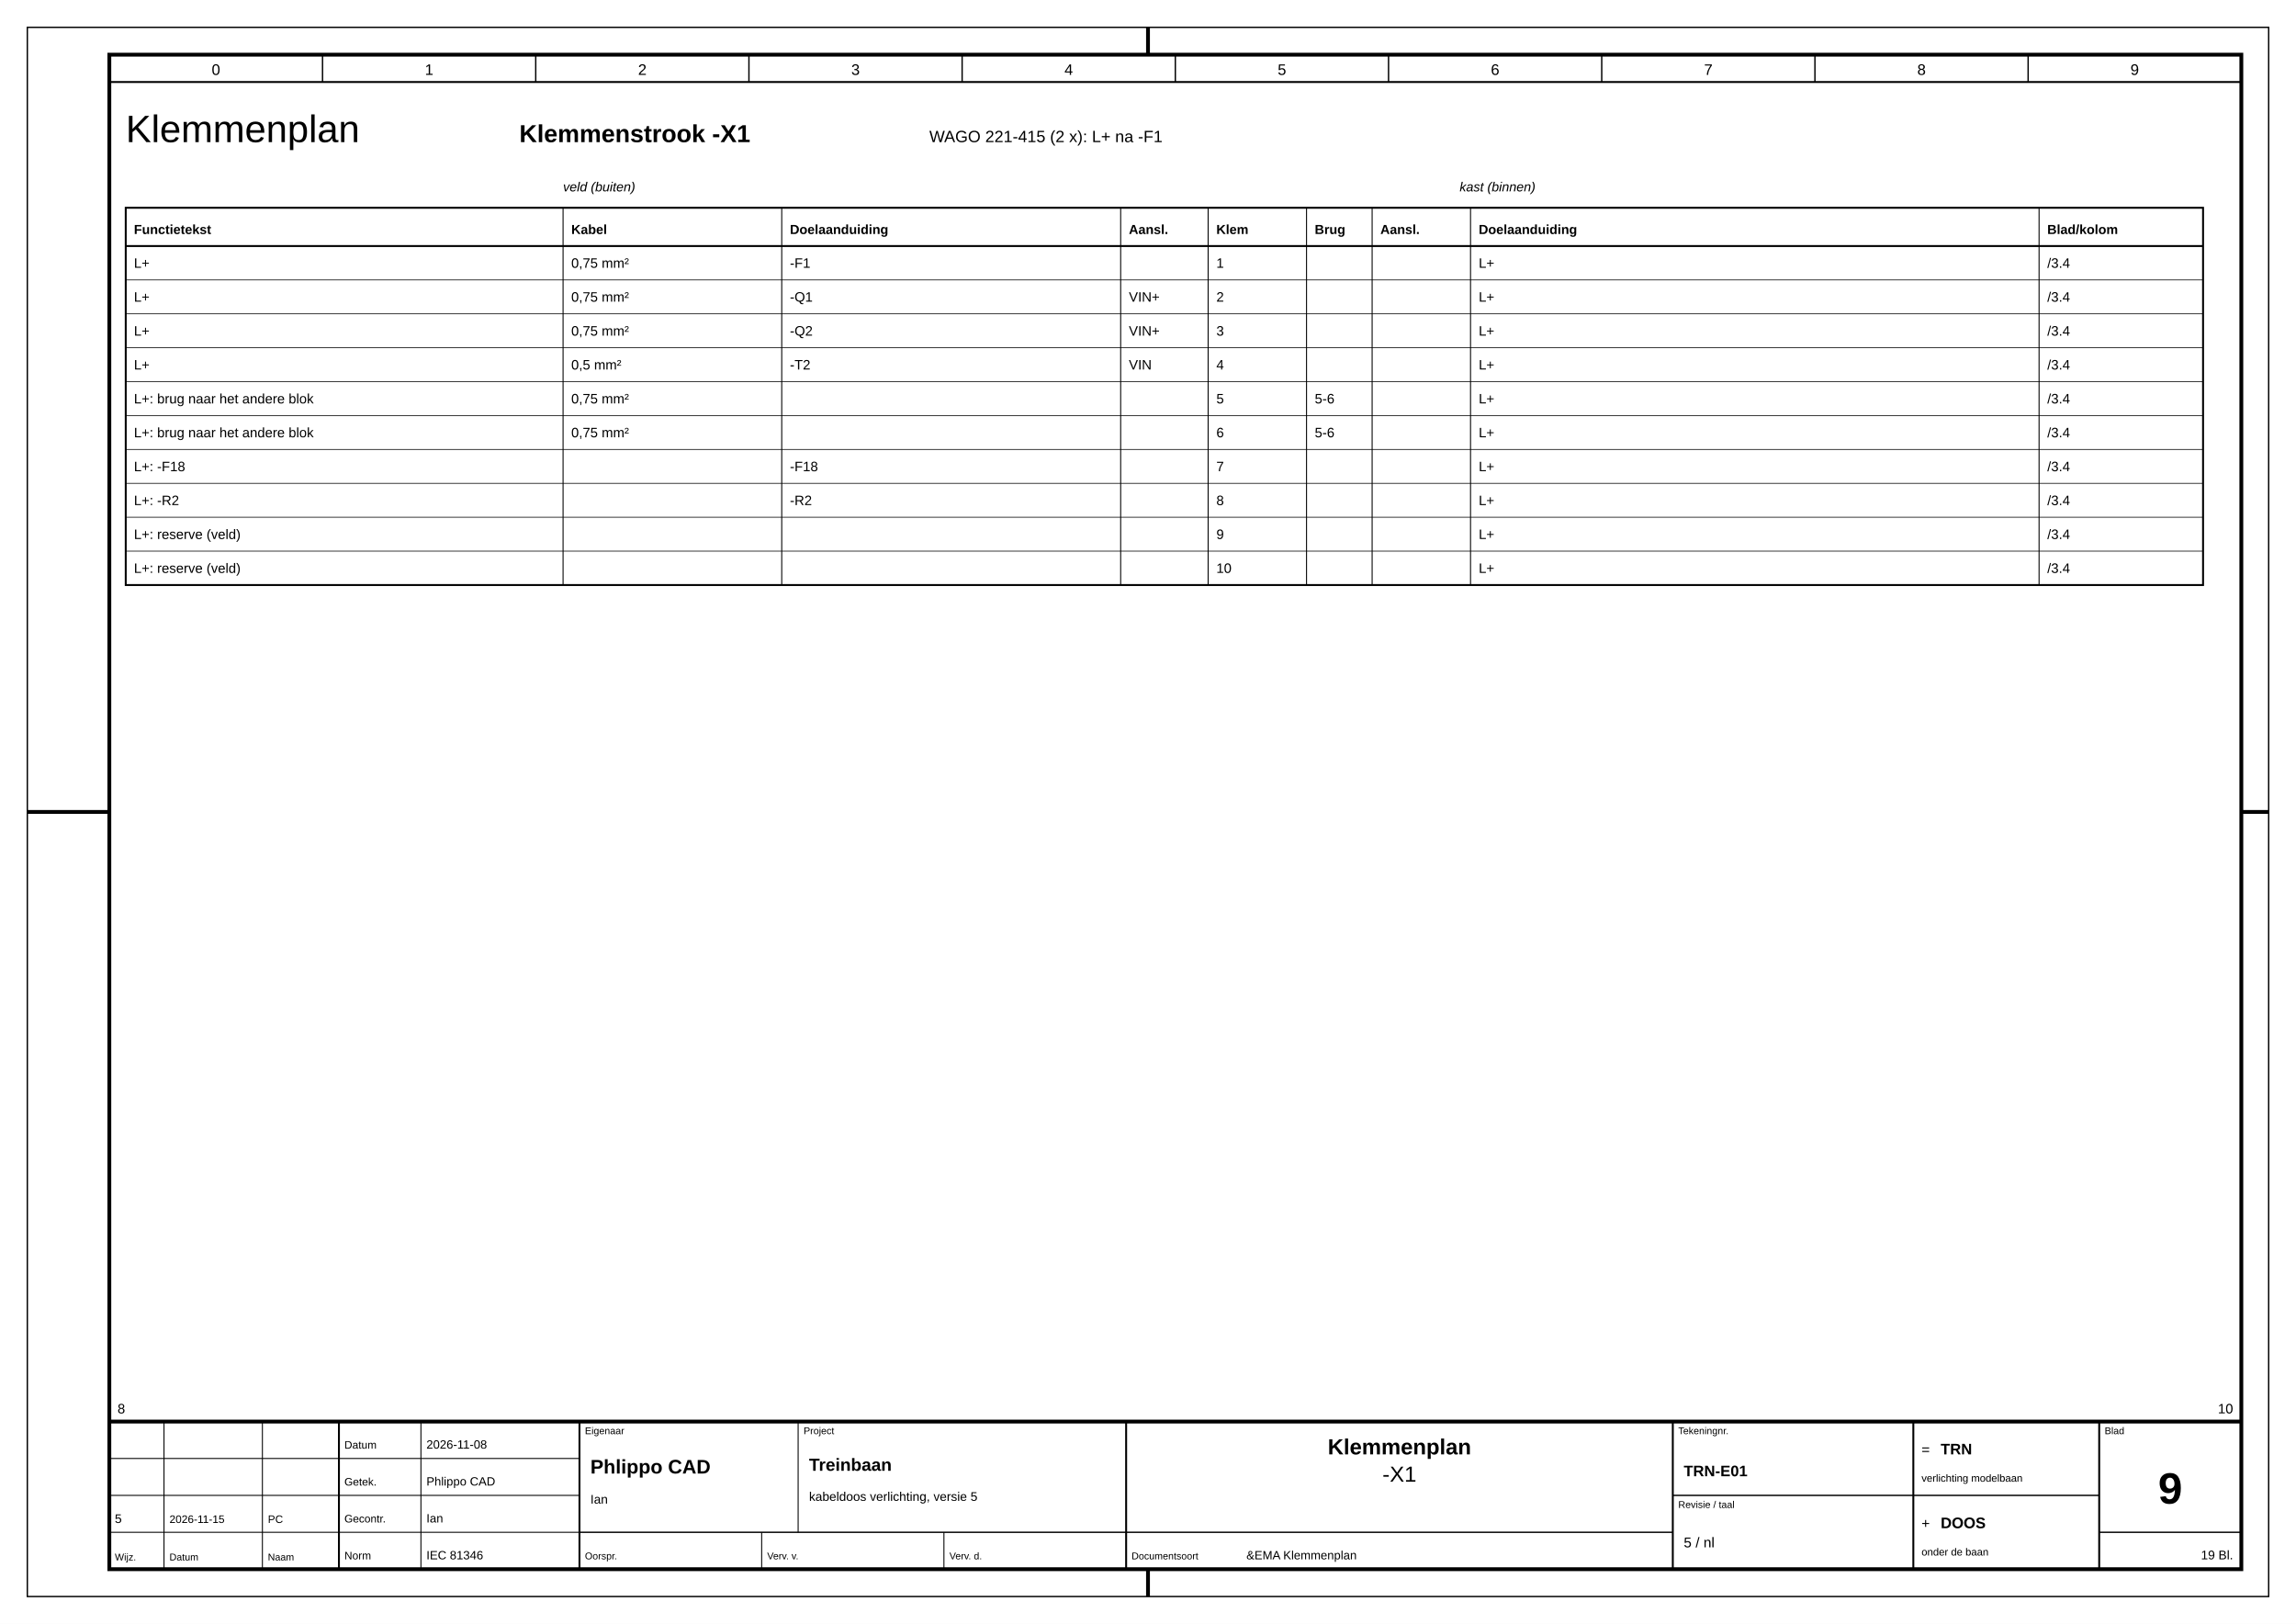
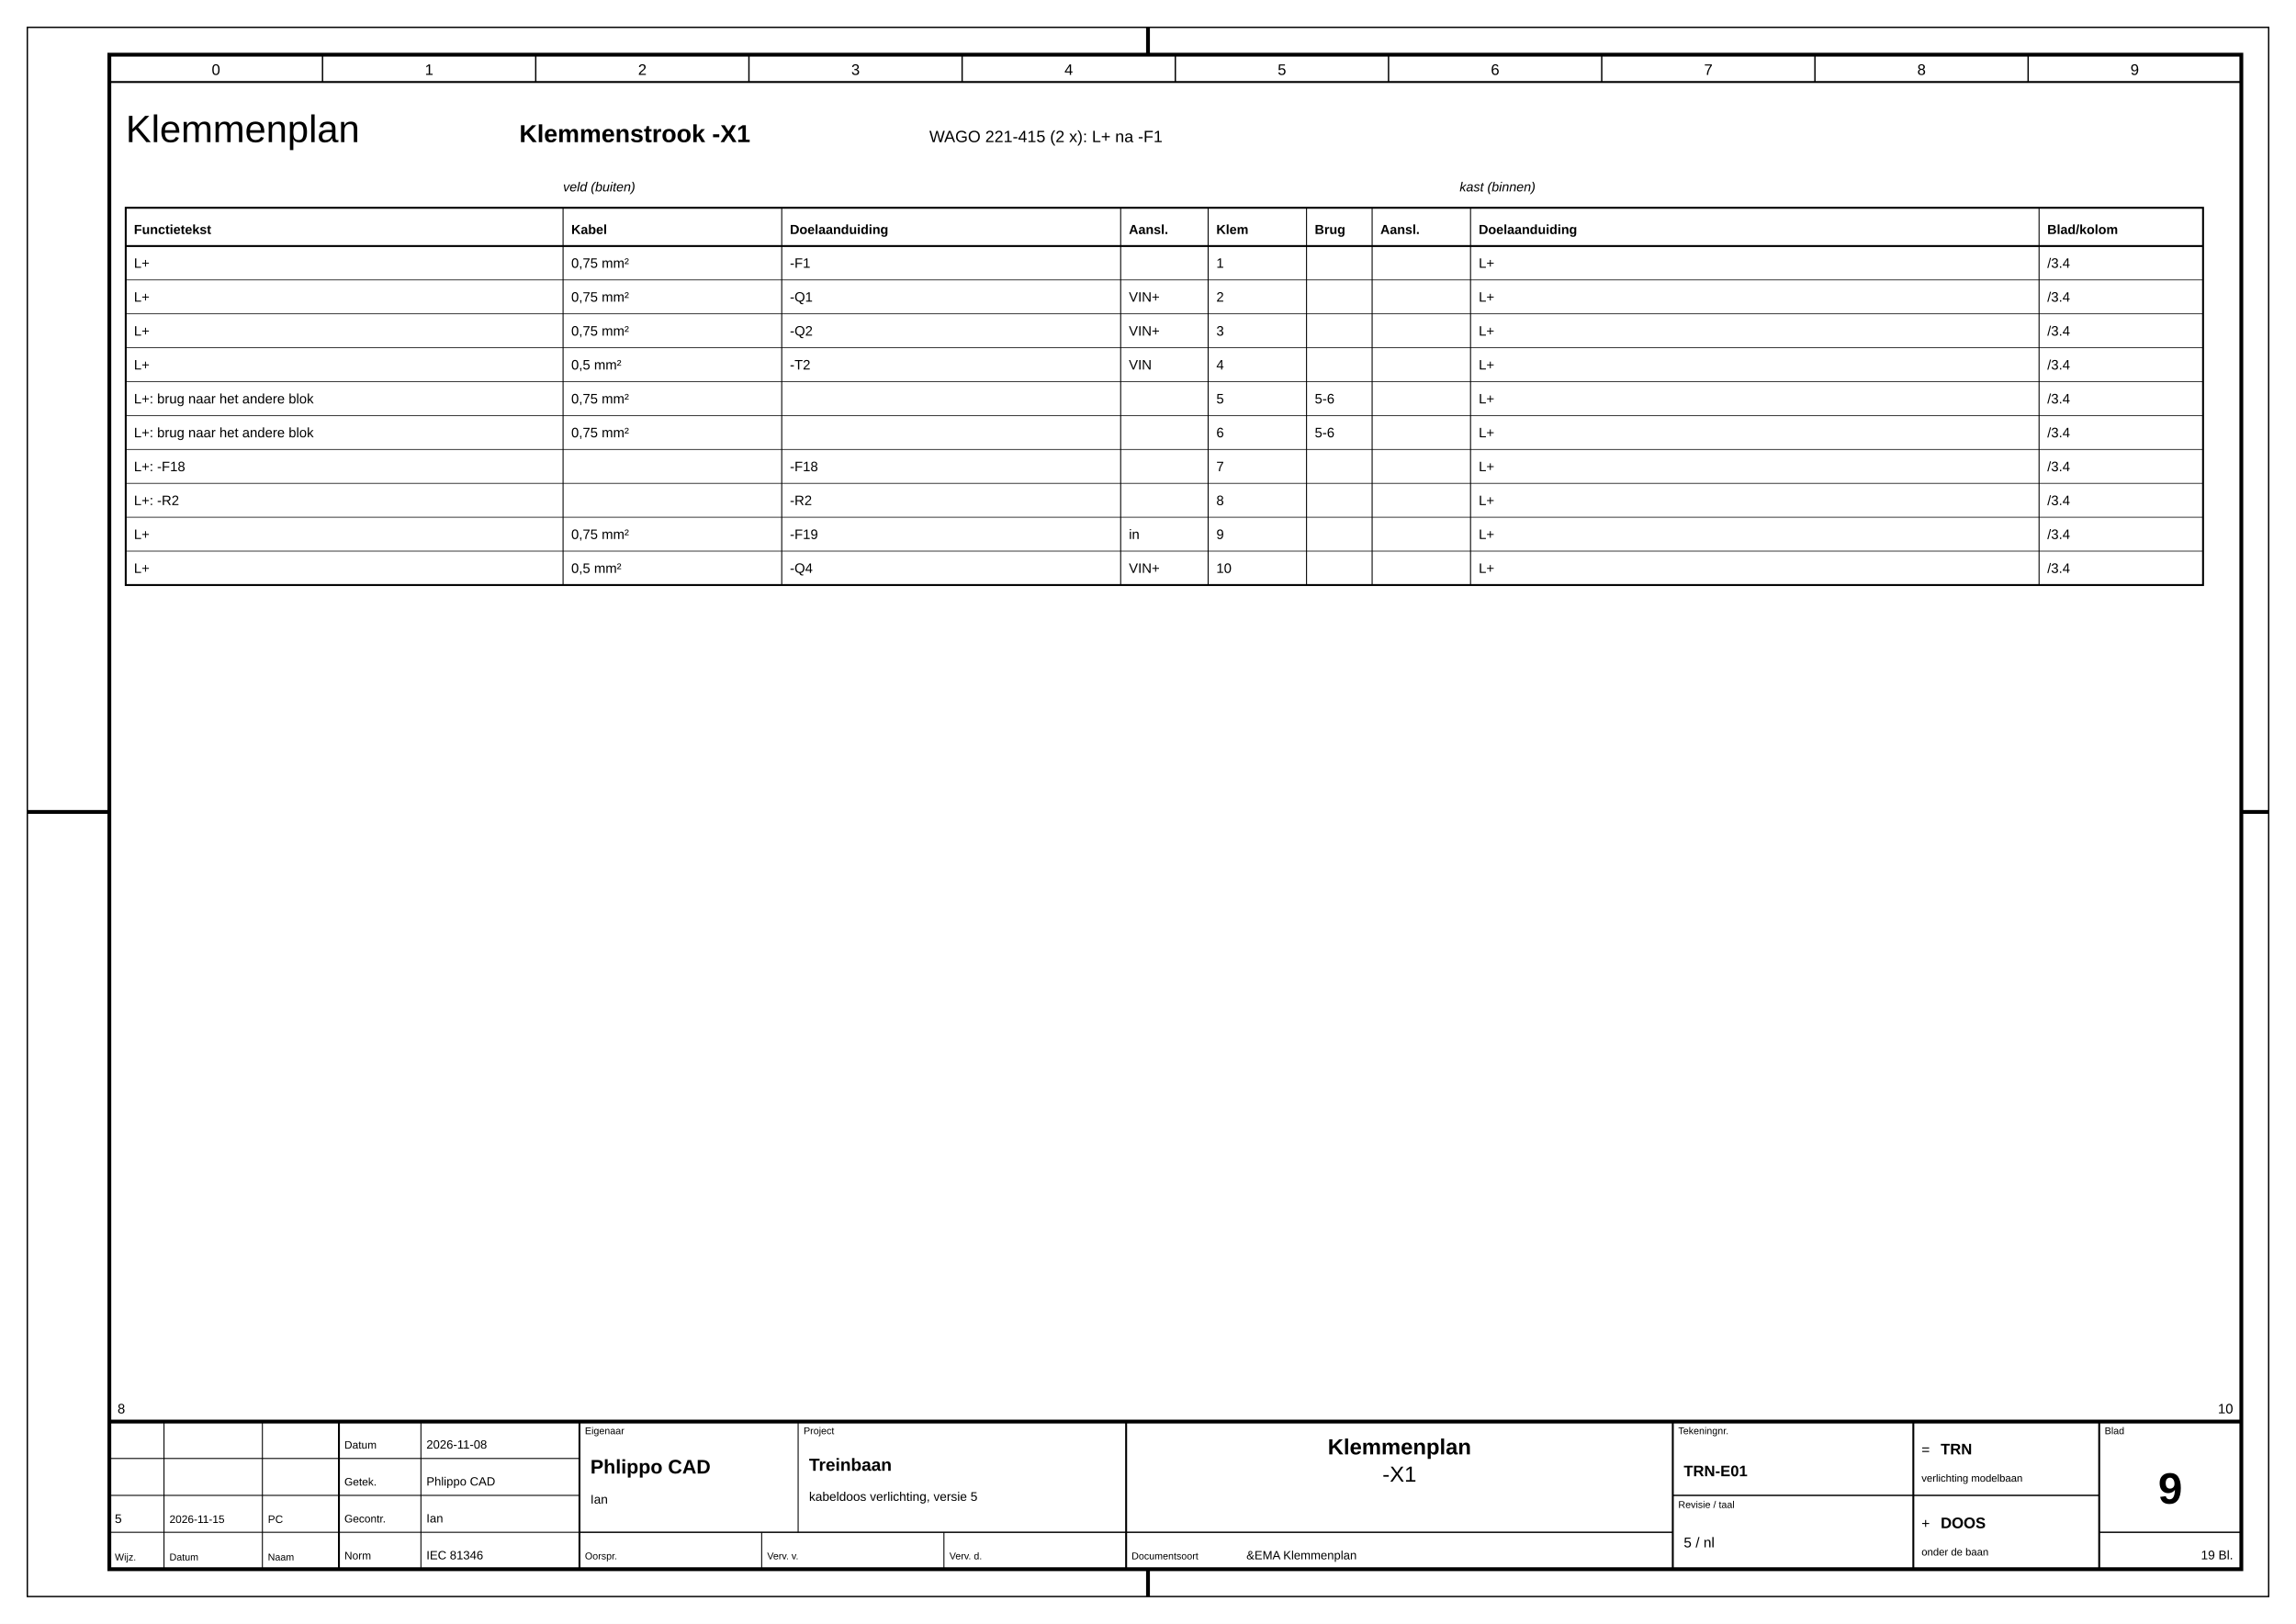
<svg xmlns="http://www.w3.org/2000/svg" viewBox="0 0 420 297" width="420mm" height="297mm" font-family="Arial, Helvetica, sans-serif">
  <rect width="420" height="297" fill="#fff" />
  <rect x="5" y="5" width="410" height="287" fill="none" stroke="#000" stroke-width="0.25" />
  <rect x="20" y="10" width="390" height="277" fill="none" stroke="#000" stroke-width="0.7" />
  <polyline points="210,5 210,10" fill="none" stroke="#000" stroke-width="0.7" />
  <polyline points="210,287 210,292" fill="none" stroke="#000" stroke-width="0.7" />
  <polyline points="5,148.5 20,148.5" fill="none" stroke="#000" stroke-width="0.7" />
  <polyline points="410,148.5 415,148.5" fill="none" stroke="#000" stroke-width="0.7" />
  <polyline points="20,15 410,15" fill="none" stroke="#000" stroke-width="0.35" />
  <text x="39.5" y="13.7" font-size="2.8" text-anchor="middle" fill="#000">0</text>
  <polyline points="59,10 59,15" fill="none" stroke="#000" stroke-width="0.25" />
  <text x="78.5" y="13.7" font-size="2.8" text-anchor="middle" fill="#000">1</text>
  <polyline points="98,10 98,15" fill="none" stroke="#000" stroke-width="0.25" />
  <text x="117.5" y="13.7" font-size="2.8" text-anchor="middle" fill="#000">2</text>
  <polyline points="137,10 137,15" fill="none" stroke="#000" stroke-width="0.25" />
  <text x="156.5" y="13.7" font-size="2.8" text-anchor="middle" fill="#000">3</text>
  <polyline points="176,10 176,15" fill="none" stroke="#000" stroke-width="0.25" />
  <text x="195.5" y="13.7" font-size="2.8" text-anchor="middle" fill="#000">4</text>
  <polyline points="215,10 215,15" fill="none" stroke="#000" stroke-width="0.25" />
  <text x="234.5" y="13.7" font-size="2.8" text-anchor="middle" fill="#000">5</text>
  <polyline points="254,10 254,15" fill="none" stroke="#000" stroke-width="0.25" />
  <text x="273.5" y="13.7" font-size="2.8" text-anchor="middle" fill="#000">6</text>
  <polyline points="293,10 293,15" fill="none" stroke="#000" stroke-width="0.25" />
  <text x="312.5" y="13.7" font-size="2.8" text-anchor="middle" fill="#000">7</text>
  <polyline points="332,10 332,15" fill="none" stroke="#000" stroke-width="0.25" />
  <text x="351.5" y="13.7" font-size="2.8" text-anchor="middle" fill="#000">8</text>
  <polyline points="371,10 371,15" fill="none" stroke="#000" stroke-width="0.25" />
  <text x="390.5" y="13.7" font-size="2.8" text-anchor="middle" fill="#000">9</text>
  <text x="21.5" y="258.5" font-size="2.5" text-anchor="start" fill="#000">8</text>
  <text x="408.5" y="258.5" font-size="2.5" text-anchor="end" fill="#000">10</text>
  <polyline points="20,260 410,260" fill="none" stroke="#000" stroke-width="0.7" />
  <polyline points="20,266.75 62,266.75" fill="none" stroke="#000" stroke-width="0.18" />
  <polyline points="20,273.5 62,273.5" fill="none" stroke="#000" stroke-width="0.18" />
  <polyline points="20,280.25 62,280.25" fill="none" stroke="#000" stroke-width="0.18" />
  <polyline points="30,260 30,287" fill="none" stroke="#000" stroke-width="0.18" />
  <polyline points="48,260 48,287" fill="none" stroke="#000" stroke-width="0.18" />
  <text x="21" y="285.4" font-size="1.8" text-anchor="start" fill="#000">Wijz.</text>
  <text x="31" y="285.4" font-size="1.8" text-anchor="start" fill="#000">Datum</text>
  <text x="49" y="285.4" font-size="1.8" text-anchor="start" fill="#000">Naam</text>
  <text x="21" y="278.55" font-size="2.3" text-anchor="start" fill="#000">5</text>
  <text x="31" y="278.55" font-size="2" text-anchor="start" fill="#000">2026-11-15</text>
  <text x="49" y="278.55" font-size="2" text-anchor="start" fill="#000">PC</text>
  <polyline points="62,260 62,287" fill="none" stroke="#000" stroke-width="0.35" />
  <polyline points="62,266.75 106,266.75" fill="none" stroke="#000" stroke-width="0.18" />
  <polyline points="62,273.5 106,273.5" fill="none" stroke="#000" stroke-width="0.18" />
  <polyline points="62,280.25 106,280.25" fill="none" stroke="#000" stroke-width="0.18" />
  <polyline points="77,260 77,287" fill="none" stroke="#000" stroke-width="0.18" />
  <text x="63" y="264.95" font-size="2" text-anchor="start" fill="#000">Datum</text>
  <text x="78" y="264.95" font-size="2.2" text-anchor="start" fill="#000">2026-11-08</text>
  <text x="63" y="271.7" font-size="2" text-anchor="start" fill="#000">Getek.</text>
  <text x="78" y="271.7" font-size="2.2" text-anchor="start" fill="#000">Phlippo CAD</text>
  <text x="63" y="278.45" font-size="2" text-anchor="start" fill="#000">Gecontr.</text>
  <text x="78" y="278.45" font-size="2.2" text-anchor="start" fill="#000">Ian</text>
  <text x="63" y="285.2" font-size="2" text-anchor="start" fill="#000">Norm</text>
  <text x="78" y="285.2" font-size="2.2" text-anchor="start" fill="#000">IEC 81346</text>
  <polyline points="106,260 106,287" fill="none" stroke="#000" stroke-width="0.35" />
  <polyline points="106,280.25 206,280.25" fill="none" stroke="#000" stroke-width="0.25" />
  <polyline points="146,260 146,280.25" fill="none" stroke="#000" stroke-width="0.18" />
  <text x="107" y="262.3" font-size="1.8" text-anchor="start" fill="#000">Eigenaar</text>
  <text x="108" y="269.5" font-size="3.6" text-anchor="start" fill="#000" font-weight="700">Phlippo CAD</text>
  <text x="108" y="275" font-size="2.3" text-anchor="start" fill="#000">Ian</text>
  <text x="147" y="262.3" font-size="1.8" text-anchor="start" fill="#000">Project</text>
  <text x="148" y="269" font-size="3.2" text-anchor="start" fill="#000" font-weight="700">Treinbaan</text>
  <text x="148" y="274.5" font-size="2.3" text-anchor="start" fill="#000">kabeldoos verlichting, versie 5</text>
  <text x="107" y="285.2" font-size="1.8" text-anchor="start" fill="#000">Oorspr.</text>
  <text x="118" y="285.2" font-size="2" text-anchor="start" fill="#000" />
  <polyline points="139.33,280.25 139.33,287" fill="none" stroke="#000" stroke-width="0.18" />
  <text x="140.33" y="285.2" font-size="1.8" text-anchor="start" fill="#000">Verv. v.</text>
  <text x="151.33" y="285.2" font-size="2" text-anchor="start" fill="#000" />
  <polyline points="172.67,280.25 172.67,287" fill="none" stroke="#000" stroke-width="0.18" />
  <text x="173.67" y="285.2" font-size="1.8" text-anchor="start" fill="#000">Verv. d.</text>
  <text x="184.67" y="285.2" font-size="2" text-anchor="start" fill="#000" />
  <polyline points="206,260 206,287" fill="none" stroke="#000" stroke-width="0.35" />
  <polyline points="206,280.25 306,280.25" fill="none" stroke="#000" stroke-width="0.25" />
  <text x="256" y="266" font-size="4" text-anchor="middle" fill="#000" font-weight="700">Klemmenplan</text>
  <text x="256" y="271" font-size="4" text-anchor="middle" fill="#000">-X1</text>
  <text x="207" y="285.2" font-size="1.8" text-anchor="start" fill="#000">Documentsoort</text>
  <text x="228" y="285.2" font-size="2.2" text-anchor="start" fill="#000">&amp;EMA  Klemmenplan</text>
  <polyline points="306,260 306,287" fill="none" stroke="#000" stroke-width="0.35" />
  <polyline points="306,273.5 350,273.5" fill="none" stroke="#000" stroke-width="0.25" />
  <text x="307" y="262.3" font-size="1.8" text-anchor="start" fill="#000">Tekeningnr.</text>
  <text x="308" y="270" font-size="2.8" text-anchor="start" fill="#000" font-weight="700">TRN-E01</text>
  <text x="307" y="275.8" font-size="1.8" text-anchor="start" fill="#000">Revisie / taal</text>
  <text x="308" y="283" font-size="2.6" text-anchor="start" fill="#000">5 / nl</text>
  <polyline points="350,260 350,287" fill="none" stroke="#000" stroke-width="0.35" />
  <polyline points="350,273.5 384,273.5" fill="none" stroke="#000" stroke-width="0.25" />
  <text x="351.5" y="266" font-size="2.6" text-anchor="start" fill="#000">=</text>
  <text x="355" y="266" font-size="2.8" text-anchor="start" fill="#000" font-weight="700">TRN</text>
  <text x="351.5" y="271" font-size="1.9" text-anchor="start" fill="#000">verlichting modelbaan</text>
  <text x="351.5" y="279.5" font-size="2.6" text-anchor="start" fill="#000">+</text>
  <text x="355" y="279.5" font-size="2.8" text-anchor="start" fill="#000" font-weight="700">DOOS</text>
  <text x="351.5" y="284.5" font-size="1.9" text-anchor="start" fill="#000">onder de baan</text>
  <polyline points="384,260 384,287" fill="none" stroke="#000" stroke-width="0.35" />
  <polyline points="384,280.25 410,280.25" fill="none" stroke="#000" stroke-width="0.25" />
  <text x="385" y="262.3" font-size="1.8" text-anchor="start" fill="#000">Blad</text>
  <text x="397" y="275" font-size="8" text-anchor="middle" fill="#000" font-weight="700">9</text>
  <text x="408.5" y="285.2" font-size="2.3" text-anchor="end" fill="#000">19 Bl.</text>
  <text x="23" y="26" font-size="7" text-anchor="start" fill="#000">Klemmenplan</text>
  <text x="95" y="26" font-size="4.5" text-anchor="start" fill="#000" font-weight="700">Klemmenstrook -X1</text>
  <text x="170" y="26" font-size="3" text-anchor="start" fill="#000">WAGO 221-415 (2 x): L+ na -F1</text>
  <text x="103" y="35" font-size="2.4" text-anchor="start" fill="#000" font-style="italic">veld (buiten)</text>
  <text x="267" y="35" font-size="2.4" text-anchor="start" fill="#000" font-style="italic">kast (binnen)</text>
  <rect x="23" y="38" width="380" height="69" fill="none" stroke="#000" stroke-width="0.35" />
  <polyline points="23,45 403,45" fill="none" stroke="#000" stroke-width="0.35" />
  <text x="24.5" y="42.8" font-size="2.4" text-anchor="start" fill="#000" font-weight="700">Functietekst</text>
  <text x="104.5" y="42.8" font-size="2.4" text-anchor="start" fill="#000" font-weight="700">Kabel</text>
  <polyline points="103,38 103,107" fill="none" stroke="#000" stroke-width="0.18" />
  <text x="144.5" y="42.8" font-size="2.4" text-anchor="start" fill="#000" font-weight="700">Doelaanduiding</text>
  <polyline points="143,38 143,107" fill="none" stroke="#000" stroke-width="0.18" />
  <text x="206.5" y="42.8" font-size="2.4" text-anchor="start" fill="#000" font-weight="700">Aansl.</text>
  <polyline points="205,38 205,107" fill="none" stroke="#000" stroke-width="0.18" />
  <text x="222.5" y="42.8" font-size="2.4" text-anchor="start" fill="#000" font-weight="700">Klem</text>
  <polyline points="221,38 221,107" fill="none" stroke="#000" stroke-width="0.18" />
  <text x="240.5" y="42.8" font-size="2.4" text-anchor="start" fill="#000" font-weight="700">Brug</text>
  <polyline points="239,38 239,107" fill="none" stroke="#000" stroke-width="0.18" />
  <text x="252.5" y="42.8" font-size="2.4" text-anchor="start" fill="#000" font-weight="700">Aansl.</text>
  <polyline points="251,38 251,107" fill="none" stroke="#000" stroke-width="0.18" />
  <text x="270.5" y="42.8" font-size="2.4" text-anchor="start" fill="#000" font-weight="700">Doelaanduiding</text>
  <polyline points="269,38 269,107" fill="none" stroke="#000" stroke-width="0.18" />
  <text x="374.5" y="42.8" font-size="2.4" text-anchor="start" fill="#000" font-weight="700">Blad/kolom</text>
  <polyline points="373,38 373,107" fill="none" stroke="#000" stroke-width="0.18" />
  <polyline points="23,51.2 403,51.2" fill="none" stroke="#000" stroke-width="0.13" />
  <text x="24.5" y="48.98" font-size="2.5" text-anchor="start" fill="#000">L+</text>
  <text x="104.5" y="48.98" font-size="2.5" text-anchor="start" fill="#000">0,75 mm²</text>
  <text x="144.5" y="48.98" font-size="2.5" text-anchor="start" fill="#000">-F1</text>
  <text x="206.5" y="48.98" font-size="2.5" text-anchor="start" fill="#000" />
  <text x="222.5" y="48.98" font-size="2.5" text-anchor="start" fill="#000">1</text>
  <text x="240.5" y="48.98" font-size="2.5" text-anchor="start" fill="#000" />
  <text x="252.5" y="48.98" font-size="2.5" text-anchor="start" fill="#000" />
  <text x="270.5" y="48.98" font-size="2.5" text-anchor="start" fill="#000">L+</text>
  <text x="374.5" y="48.98" font-size="2.5" text-anchor="start" fill="#000">/3.4</text>
  <polyline points="23,57.4 403,57.4" fill="none" stroke="#000" stroke-width="0.13" />
  <text x="24.5" y="55.17" font-size="2.5" text-anchor="start" fill="#000">L+</text>
  <text x="104.5" y="55.17" font-size="2.5" text-anchor="start" fill="#000">0,75 mm²</text>
  <text x="144.5" y="55.17" font-size="2.5" text-anchor="start" fill="#000">-Q1</text>
  <text x="206.5" y="55.17" font-size="2.5" text-anchor="start" fill="#000">VIN+</text>
  <text x="222.5" y="55.17" font-size="2.5" text-anchor="start" fill="#000">2</text>
  <text x="240.5" y="55.17" font-size="2.5" text-anchor="start" fill="#000" />
  <text x="252.5" y="55.17" font-size="2.5" text-anchor="start" fill="#000" />
  <text x="270.5" y="55.17" font-size="2.5" text-anchor="start" fill="#000">L+</text>
  <text x="374.5" y="55.17" font-size="2.5" text-anchor="start" fill="#000">/3.4</text>
  <polyline points="23,63.6 403,63.6" fill="none" stroke="#000" stroke-width="0.13" />
  <text x="24.5" y="61.38" font-size="2.5" text-anchor="start" fill="#000">L+</text>
  <text x="104.5" y="61.38" font-size="2.5" text-anchor="start" fill="#000">0,75 mm²</text>
  <text x="144.5" y="61.38" font-size="2.5" text-anchor="start" fill="#000">-Q2</text>
  <text x="206.5" y="61.38" font-size="2.5" text-anchor="start" fill="#000">VIN+</text>
  <text x="222.5" y="61.38" font-size="2.5" text-anchor="start" fill="#000">3</text>
  <text x="240.5" y="61.38" font-size="2.5" text-anchor="start" fill="#000" />
  <text x="252.5" y="61.38" font-size="2.5" text-anchor="start" fill="#000" />
  <text x="270.5" y="61.38" font-size="2.5" text-anchor="start" fill="#000">L+</text>
  <text x="374.5" y="61.38" font-size="2.5" text-anchor="start" fill="#000">/3.4</text>
  <polyline points="23,69.8 403,69.8" fill="none" stroke="#000" stroke-width="0.13" />
  <text x="24.5" y="67.58" font-size="2.5" text-anchor="start" fill="#000">L+</text>
  <text x="104.5" y="67.58" font-size="2.5" text-anchor="start" fill="#000">0,5 mm²</text>
  <text x="144.5" y="67.58" font-size="2.5" text-anchor="start" fill="#000">-T2</text>
  <text x="206.5" y="67.58" font-size="2.5" text-anchor="start" fill="#000">VIN</text>
  <text x="222.5" y="67.58" font-size="2.5" text-anchor="start" fill="#000">4</text>
  <text x="240.5" y="67.58" font-size="2.5" text-anchor="start" fill="#000" />
  <text x="252.5" y="67.58" font-size="2.5" text-anchor="start" fill="#000" />
  <text x="270.5" y="67.58" font-size="2.5" text-anchor="start" fill="#000">L+</text>
  <text x="374.5" y="67.58" font-size="2.5" text-anchor="start" fill="#000">/3.4</text>
  <polyline points="23,76 403,76" fill="none" stroke="#000" stroke-width="0.13" />
  <text x="24.5" y="73.78" font-size="2.5" text-anchor="start" fill="#000">L+: brug naar het andere blok</text>
  <text x="104.5" y="73.78" font-size="2.5" text-anchor="start" fill="#000">0,75 mm²</text>
  <text x="144.5" y="73.78" font-size="2.5" text-anchor="start" fill="#000" />
  <text x="206.5" y="73.78" font-size="2.5" text-anchor="start" fill="#000" />
  <text x="222.5" y="73.78" font-size="2.5" text-anchor="start" fill="#000">5</text>
  <text x="240.5" y="73.78" font-size="2.5" text-anchor="start" fill="#000">5-6</text>
  <text x="252.5" y="73.78" font-size="2.5" text-anchor="start" fill="#000" />
  <text x="270.5" y="73.78" font-size="2.5" text-anchor="start" fill="#000">L+</text>
  <text x="374.5" y="73.78" font-size="2.5" text-anchor="start" fill="#000">/3.4</text>
  <polyline points="23,82.2 403,82.2" fill="none" stroke="#000" stroke-width="0.13" />
  <text x="24.5" y="79.98" font-size="2.5" text-anchor="start" fill="#000">L+: brug naar het andere blok</text>
  <text x="104.5" y="79.98" font-size="2.5" text-anchor="start" fill="#000">0,75 mm²</text>
  <text x="144.5" y="79.98" font-size="2.5" text-anchor="start" fill="#000" />
  <text x="206.5" y="79.98" font-size="2.5" text-anchor="start" fill="#000" />
  <text x="222.5" y="79.98" font-size="2.5" text-anchor="start" fill="#000">6</text>
  <text x="240.5" y="79.98" font-size="2.5" text-anchor="start" fill="#000">5-6</text>
  <text x="252.5" y="79.98" font-size="2.5" text-anchor="start" fill="#000" />
  <text x="270.5" y="79.98" font-size="2.5" text-anchor="start" fill="#000">L+</text>
  <text x="374.5" y="79.98" font-size="2.5" text-anchor="start" fill="#000">/3.4</text>
  <polyline points="23,88.4 403,88.4" fill="none" stroke="#000" stroke-width="0.13" />
  <text x="24.5" y="86.18" font-size="2.5" text-anchor="start" fill="#000">L+: -F18</text>
  <text x="104.5" y="86.18" font-size="2.5" text-anchor="start" fill="#000" />
  <text x="144.5" y="86.18" font-size="2.5" text-anchor="start" fill="#000">-F18</text>
  <text x="206.5" y="86.18" font-size="2.5" text-anchor="start" fill="#000" />
  <text x="222.5" y="86.18" font-size="2.5" text-anchor="start" fill="#000">7</text>
  <text x="240.5" y="86.18" font-size="2.5" text-anchor="start" fill="#000" />
  <text x="252.5" y="86.18" font-size="2.5" text-anchor="start" fill="#000" />
  <text x="270.5" y="86.18" font-size="2.5" text-anchor="start" fill="#000">L+</text>
  <text x="374.5" y="86.18" font-size="2.5" text-anchor="start" fill="#000">/3.4</text>
  <polyline points="23,94.6 403,94.6" fill="none" stroke="#000" stroke-width="0.13" />
  <text x="24.5" y="92.38" font-size="2.5" text-anchor="start" fill="#000">L+: -R2</text>
  <text x="104.5" y="92.38" font-size="2.5" text-anchor="start" fill="#000" />
  <text x="144.5" y="92.38" font-size="2.5" text-anchor="start" fill="#000">-R2</text>
  <text x="206.5" y="92.38" font-size="2.5" text-anchor="start" fill="#000" />
  <text x="222.5" y="92.38" font-size="2.5" text-anchor="start" fill="#000">8</text>
  <text x="240.5" y="92.38" font-size="2.5" text-anchor="start" fill="#000" />
  <text x="252.5" y="92.38" font-size="2.5" text-anchor="start" fill="#000" />
  <text x="270.5" y="92.38" font-size="2.5" text-anchor="start" fill="#000">L+</text>
  <text x="374.5" y="92.38" font-size="2.5" text-anchor="start" fill="#000">/3.4</text>
  <polyline points="23,100.8 403,100.8" fill="none" stroke="#000" stroke-width="0.13" />
-   <text x="24.5" y="98.58" font-size="2.5" text-anchor="start" fill="#000">L+: reserve (veld)</text>
-   <text x="104.5" y="98.58" font-size="2.5" text-anchor="start" fill="#000" />
-   <text x="144.5" y="98.58" font-size="2.5" text-anchor="start" fill="#000" />
-   <text x="206.5" y="98.58" font-size="2.5" text-anchor="start" fill="#000" />
+   <text x="24.5" y="98.58" font-size="2.5" text-anchor="start" fill="#000">L+</text>
+   <text x="104.5" y="98.58" font-size="2.5" text-anchor="start" fill="#000">0,75 mm²</text>
+   <text x="144.5" y="98.58" font-size="2.5" text-anchor="start" fill="#000">-F19</text>
+   <text x="206.5" y="98.58" font-size="2.5" text-anchor="start" fill="#000">in</text>
  <text x="222.5" y="98.58" font-size="2.5" text-anchor="start" fill="#000">9</text>
  <text x="240.5" y="98.58" font-size="2.5" text-anchor="start" fill="#000" />
  <text x="252.5" y="98.58" font-size="2.5" text-anchor="start" fill="#000" />
  <text x="270.5" y="98.58" font-size="2.5" text-anchor="start" fill="#000">L+</text>
  <text x="374.5" y="98.58" font-size="2.5" text-anchor="start" fill="#000">/3.4</text>
-   <text x="24.5" y="104.78" font-size="2.5" text-anchor="start" fill="#000">L+: reserve (veld)</text>
-   <text x="104.5" y="104.78" font-size="2.5" text-anchor="start" fill="#000" />
-   <text x="144.5" y="104.78" font-size="2.5" text-anchor="start" fill="#000" />
-   <text x="206.5" y="104.78" font-size="2.5" text-anchor="start" fill="#000" />
+   <text x="24.5" y="104.78" font-size="2.5" text-anchor="start" fill="#000">L+</text>
+   <text x="104.5" y="104.78" font-size="2.5" text-anchor="start" fill="#000">0,5 mm²</text>
+   <text x="144.5" y="104.78" font-size="2.5" text-anchor="start" fill="#000">-Q4</text>
+   <text x="206.5" y="104.78" font-size="2.5" text-anchor="start" fill="#000">VIN+</text>
  <text x="222.5" y="104.78" font-size="2.5" text-anchor="start" fill="#000">10</text>
  <text x="240.5" y="104.78" font-size="2.5" text-anchor="start" fill="#000" />
  <text x="252.5" y="104.78" font-size="2.5" text-anchor="start" fill="#000" />
  <text x="270.5" y="104.78" font-size="2.5" text-anchor="start" fill="#000">L+</text>
  <text x="374.5" y="104.78" font-size="2.5" text-anchor="start" fill="#000">/3.4</text>
</svg>
